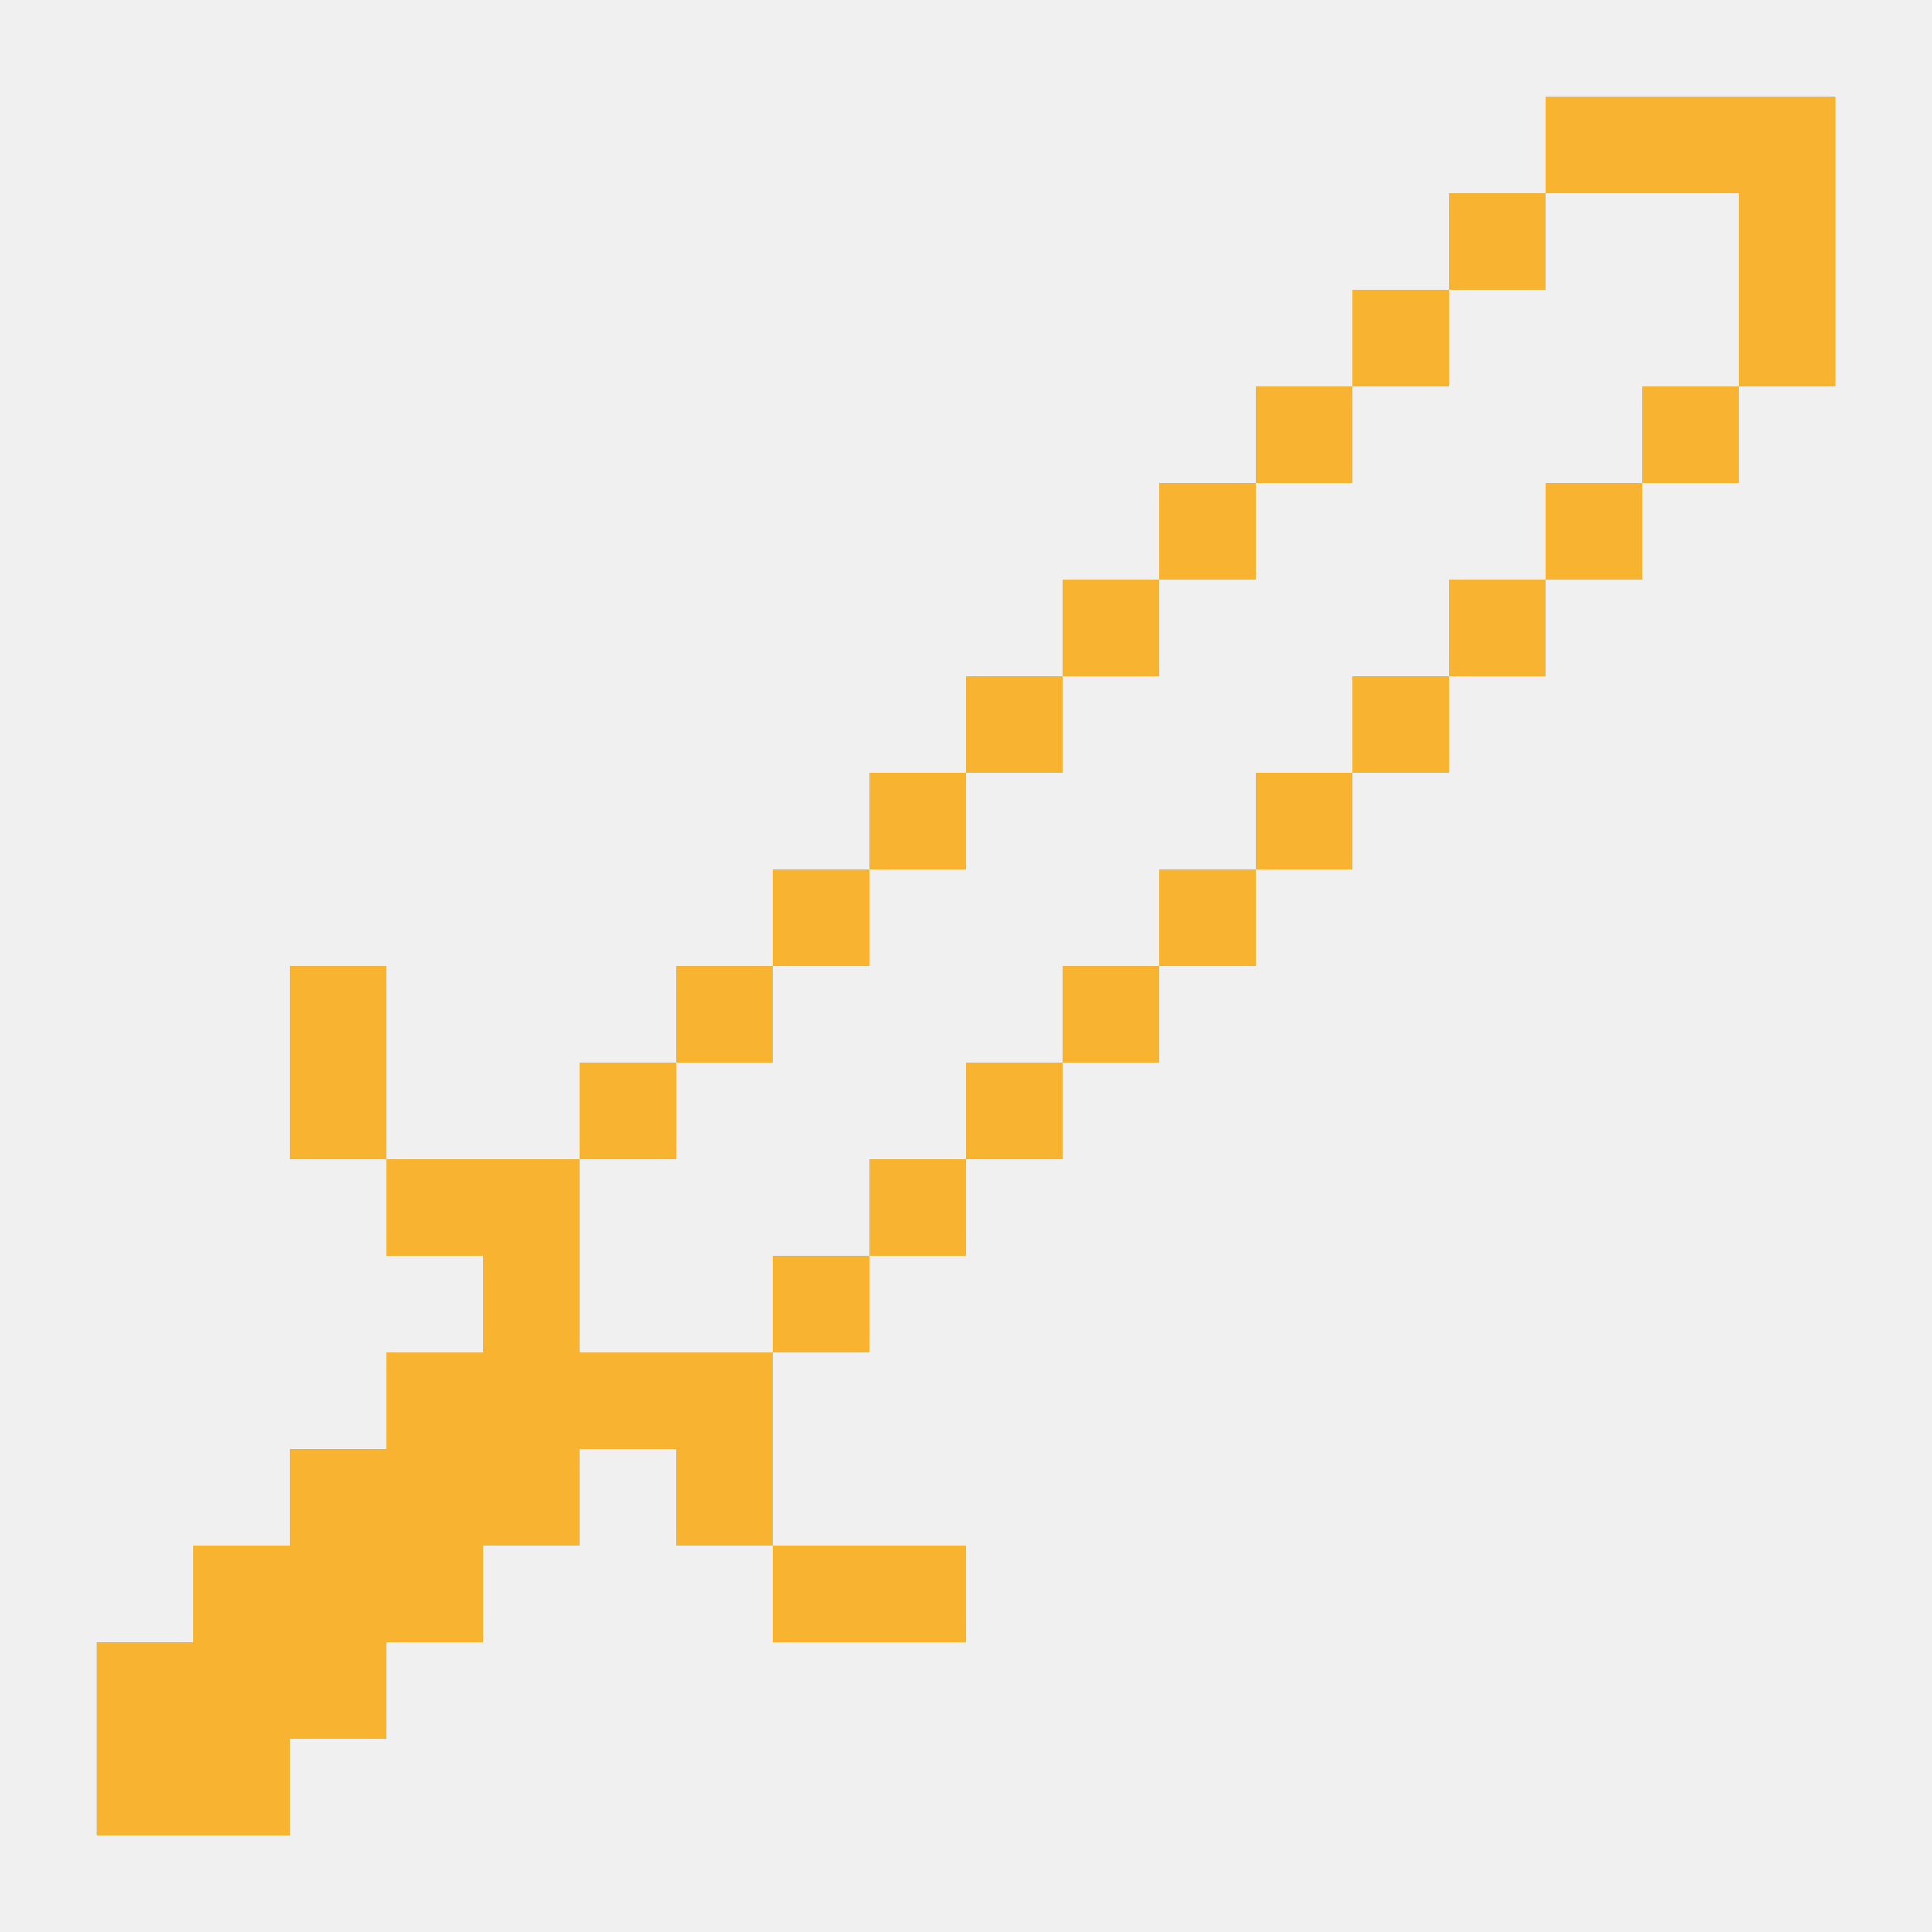
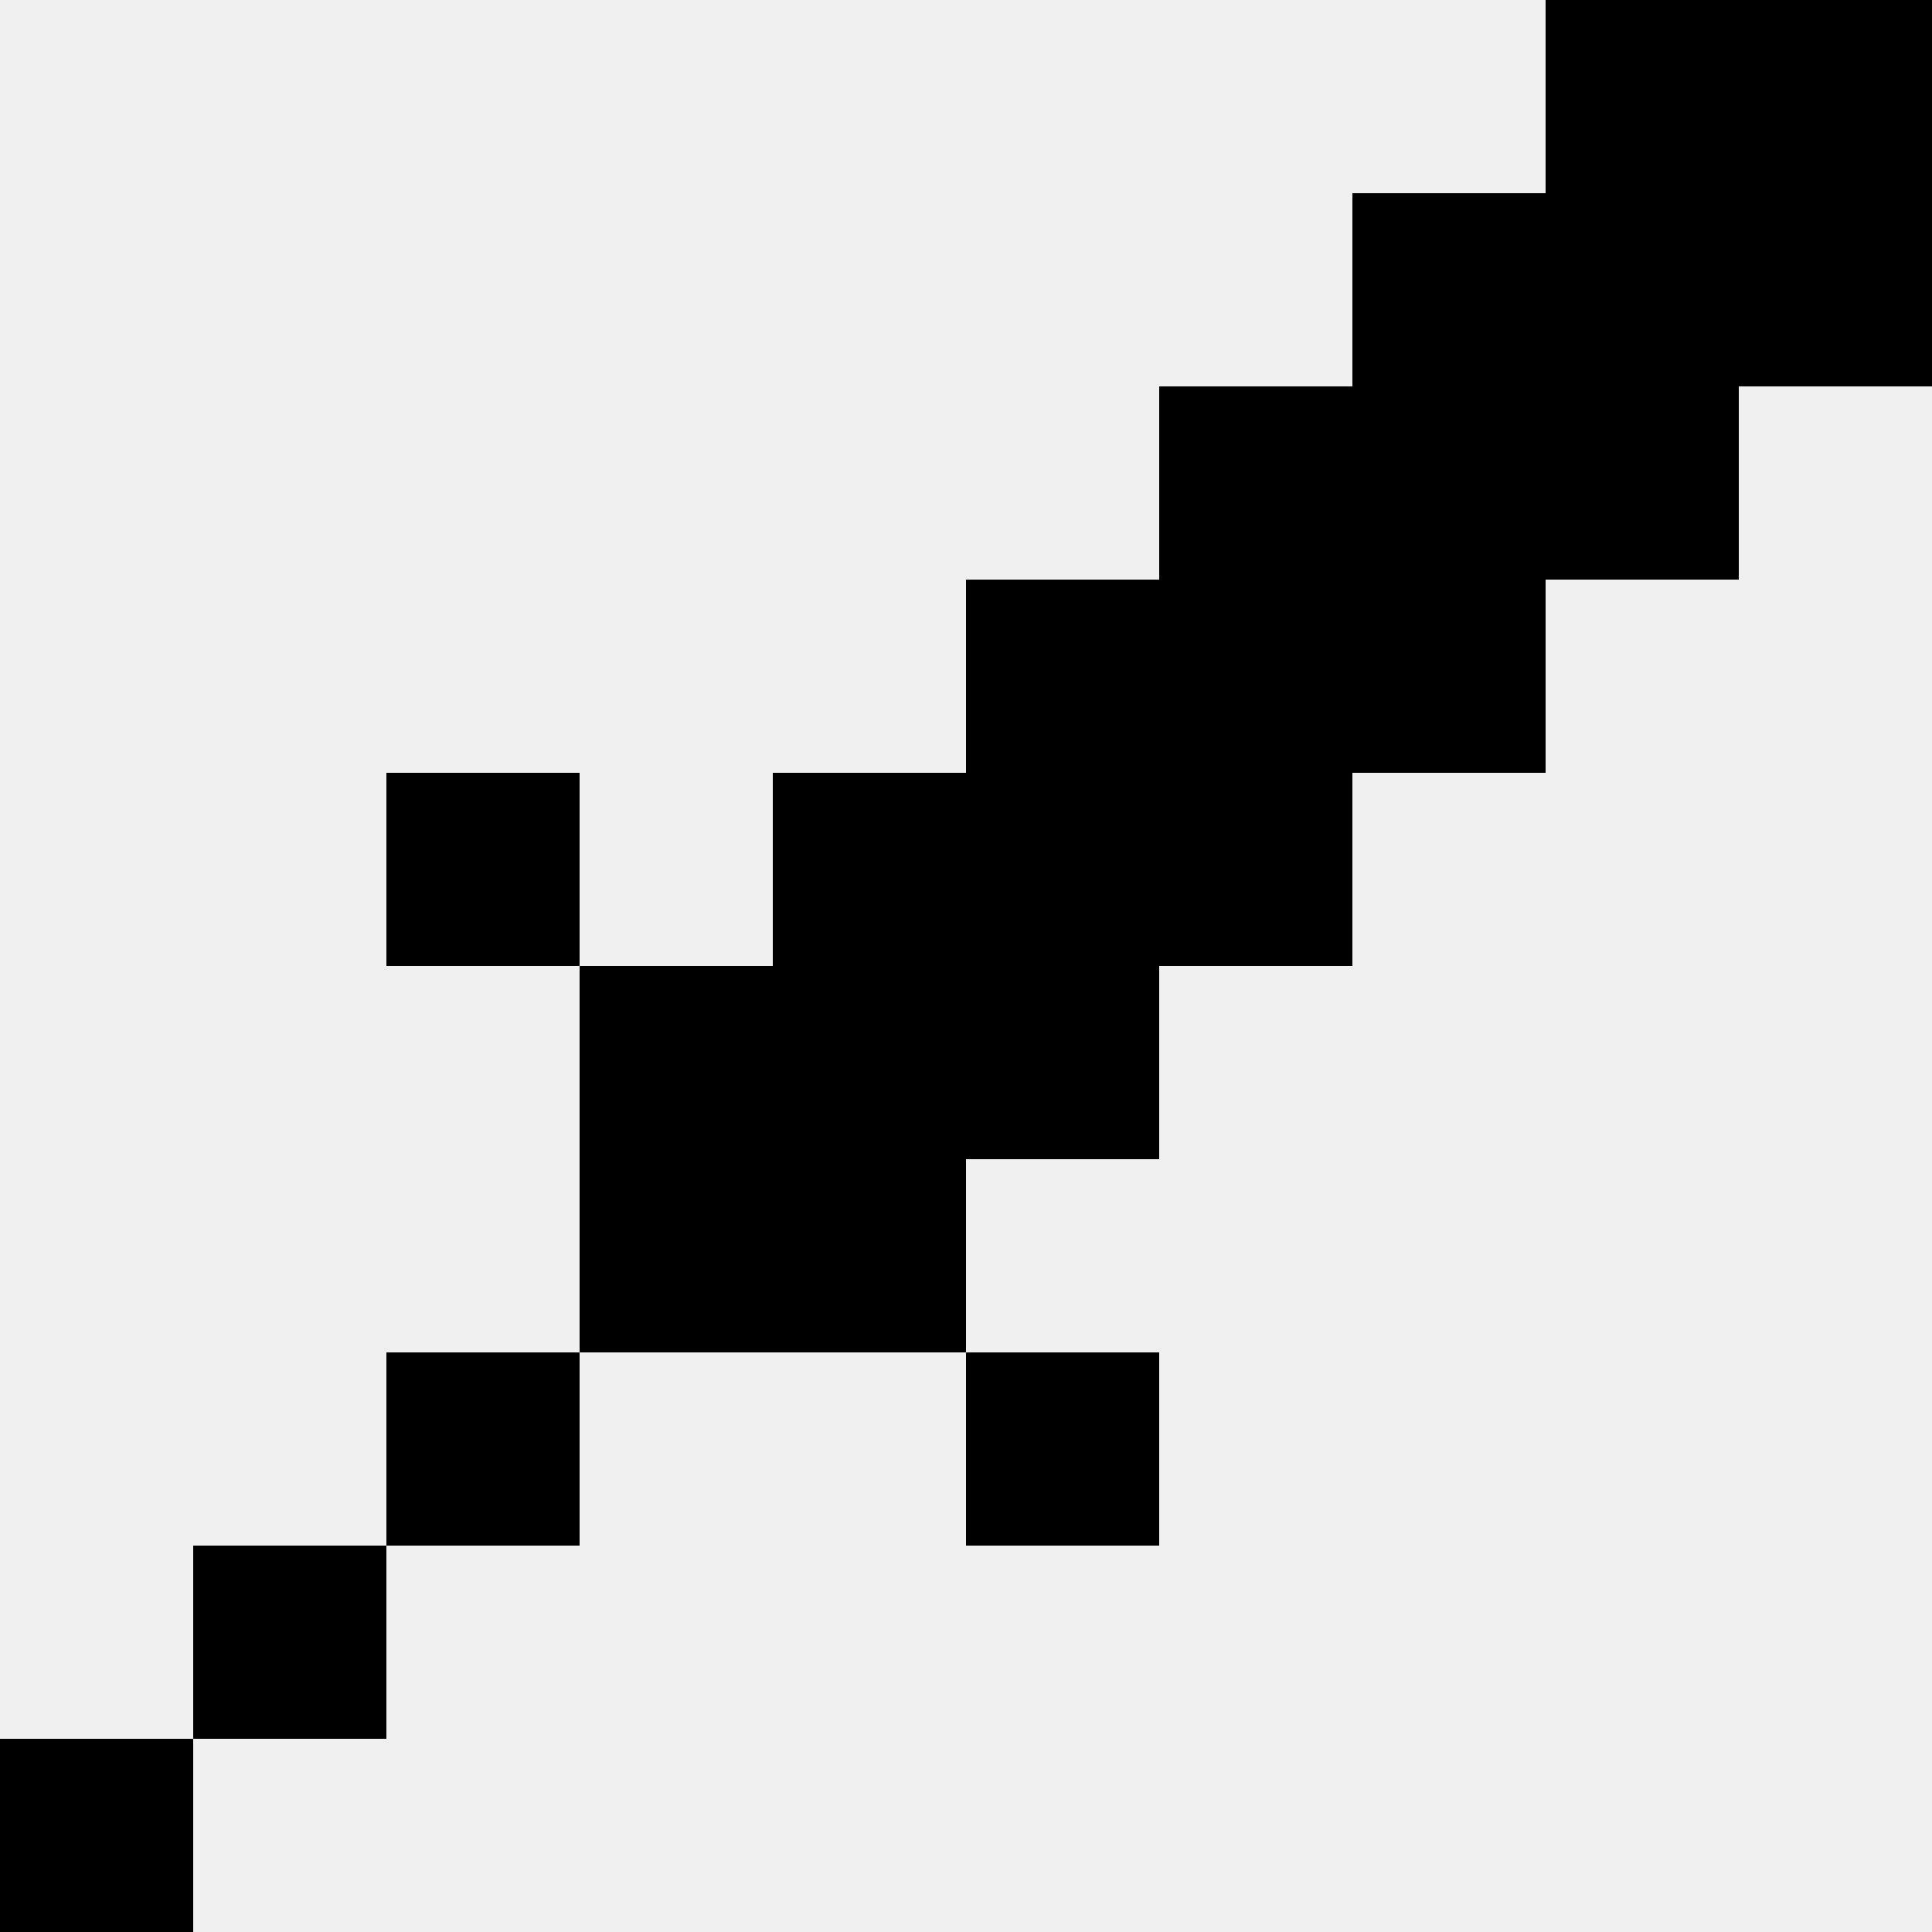
- <svg xmlns="http://www.w3.org/2000/svg" width="40" height="40" viewBox="0 0 40 40" fill="none">
-   <rect x="2" y="34" width="2" height="2" fill="#F8B431" />
-   <rect x="4" y="32" width="2" height="2" fill="#F8B431" />
-   <rect x="6" y="30" width="2" height="2" fill="#F8B431" />
-   <rect x="8" y="28" width="2" height="2" fill="#F8B431" />
-   <rect x="10" y="26" width="2" height="2" fill="#F8B431" />
-   <rect x="8" y="24" width="2" height="2" fill="#F8B431" />
-   <rect x="6" y="22" width="2" height="2" fill="#F8B431" />
-   <rect x="6" y="20" width="2" height="2" fill="#F8B431" />
-   <rect x="10" y="24" width="2" height="2" fill="#F8B431" />
-   <rect x="12" y="22" width="2" height="2" fill="#F8B431" />
-   <rect x="14" y="20" width="2" height="2" fill="#F8B431" />
-   <rect x="2" y="36" width="2" height="2" fill="#F8B431" />
-   <rect x="4" y="36" width="2" height="2" fill="#F8B431" />
-   <rect x="6" y="34" width="2" height="2" fill="#F8B431" />
-   <rect x="8" y="32" width="2" height="2" fill="#F8B431" />
-   <rect x="10" y="30" width="2" height="2" fill="#F8B431" />
-   <rect x="10" y="28" width="2" height="2" fill="#F8B431" />
-   <rect x="14" y="28" width="2" height="2" fill="#F8B431" />
-   <rect x="12" y="28" width="2" height="2" fill="#F8B431" />
-   <rect x="14" y="30" width="2" height="2" fill="#F8B431" />
-   <rect x="16" y="32" width="2" height="2" fill="#F8B431" />
-   <rect x="18" y="32" width="2" height="2" fill="#F8B431" />
-   <rect x="16" y="26" width="2" height="2" fill="#F8B431" />
-   <rect x="18" y="24" width="2" height="2" fill="#F8B431" />
-   <rect x="20" y="22" width="2" height="2" fill="#F8B431" />
-   <rect x="22" y="20" width="2" height="2" fill="#F8B431" />
-   <rect x="24" y="18" width="2" height="2" fill="#F8B431" />
-   <rect x="26" y="16" width="2" height="2" fill="#F8B431" />
-   <rect x="28" y="14" width="2" height="2" fill="#F8B431" />
-   <rect x="30" y="12" width="2" height="2" fill="#F8B431" />
-   <rect x="32" y="10" width="2" height="2" fill="#F8B431" />
-   <rect x="34" y="8" width="2" height="2" fill="#F8B431" />
-   <rect x="36" y="6" width="2" height="2" fill="#F8B431" />
-   <rect x="36" y="4" width="2" height="2" fill="#F8B431" />
-   <rect x="36" y="2" width="2" height="2" fill="#F8B431" />
-   <rect x="34" y="2" width="2" height="2" fill="#F8B431" />
-   <rect x="32" y="2" width="2" height="2" fill="#F8B431" />
-   <rect x="30" y="4" width="2" height="2" fill="#F8B431" />
-   <rect x="28" y="6" width="2" height="2" fill="#F8B431" />
-   <rect x="26" y="8" width="2" height="2" fill="#F8B431" />
-   <rect x="24" y="10" width="2" height="2" fill="#F8B431" />
-   <rect x="22" y="12" width="2" height="2" fill="#F8B431" />
-   <rect x="20" y="14" width="2" height="2" fill="#F8B431" />
-   <rect x="18" y="16" width="2" height="2" fill="#F8B431" />
-   <rect x="16" y="18" width="2" height="2" fill="#F8B431" />
-   <rect x="4" y="34" width="2" height="2" fill="#F8B431" />
-   <rect x="6" y="32" width="2" height="2" fill="#F8B431" />
-   <rect x="8" y="30" width="2" height="2" fill="#F8B431" />
+ <svg xmlns="http://www.w3.org/2000/svg" width="20" height="20" viewBox="0 0 20 20" fill="none">
+   <g clip-path="url(#clip0_31_32454)">
+     <rect x="6" y="10" width="2" height="2" fill="black" />
+     <rect x="8" y="12" width="2" height="2" fill="black" />
+     <rect x="4" y="14" width="2" height="2" fill="black" />
+     <rect x="6" y="12" width="2" height="2" fill="black" />
+     <rect x="2" y="16" width="2" height="2" fill="black" />
+     <rect y="18" width="2" height="2" fill="black" />
+     <rect x="10" y="14" width="2" height="2" fill="black" />
+     <rect x="4" y="8" width="2" height="2" fill="black" />
+     <rect x="8" y="10" width="2" height="2" fill="black" />
+     <rect x="8" y="8" width="2" height="2" fill="black" />
+     <rect x="10" y="10" width="2" height="2" fill="black" />
+     <rect x="10" y="8" width="2" height="2" fill="black" />
+     <rect x="10" y="6" width="2" height="2" fill="black" />
+     <rect x="12" y="8" width="2" height="2" fill="black" />
+     <rect x="12" y="6" width="2" height="2" fill="black" />
+     <rect x="12" y="4" width="2" height="2" fill="black" />
+     <rect x="14" y="6" width="2" height="2" fill="black" />
+     <rect x="14" y="4" width="2" height="2" fill="black" />
+     <rect x="14" y="2" width="2" height="2" fill="black" />
+     <rect x="16" y="4" width="2" height="2" fill="black" />
+     <rect x="16" y="2" width="2" height="2" fill="black" />
+     <rect x="16" width="2" height="2" fill="black" />
+     <rect x="18" y="2" width="2" height="2" fill="black" />
+     <rect x="18" width="2" height="2" fill="black" />
+   </g>
+   <defs>
+     <clipPath id="clip0_31_32454">
+       <rect width="20" height="20" fill="white" />
+     </clipPath>
+   </defs>
</svg>
